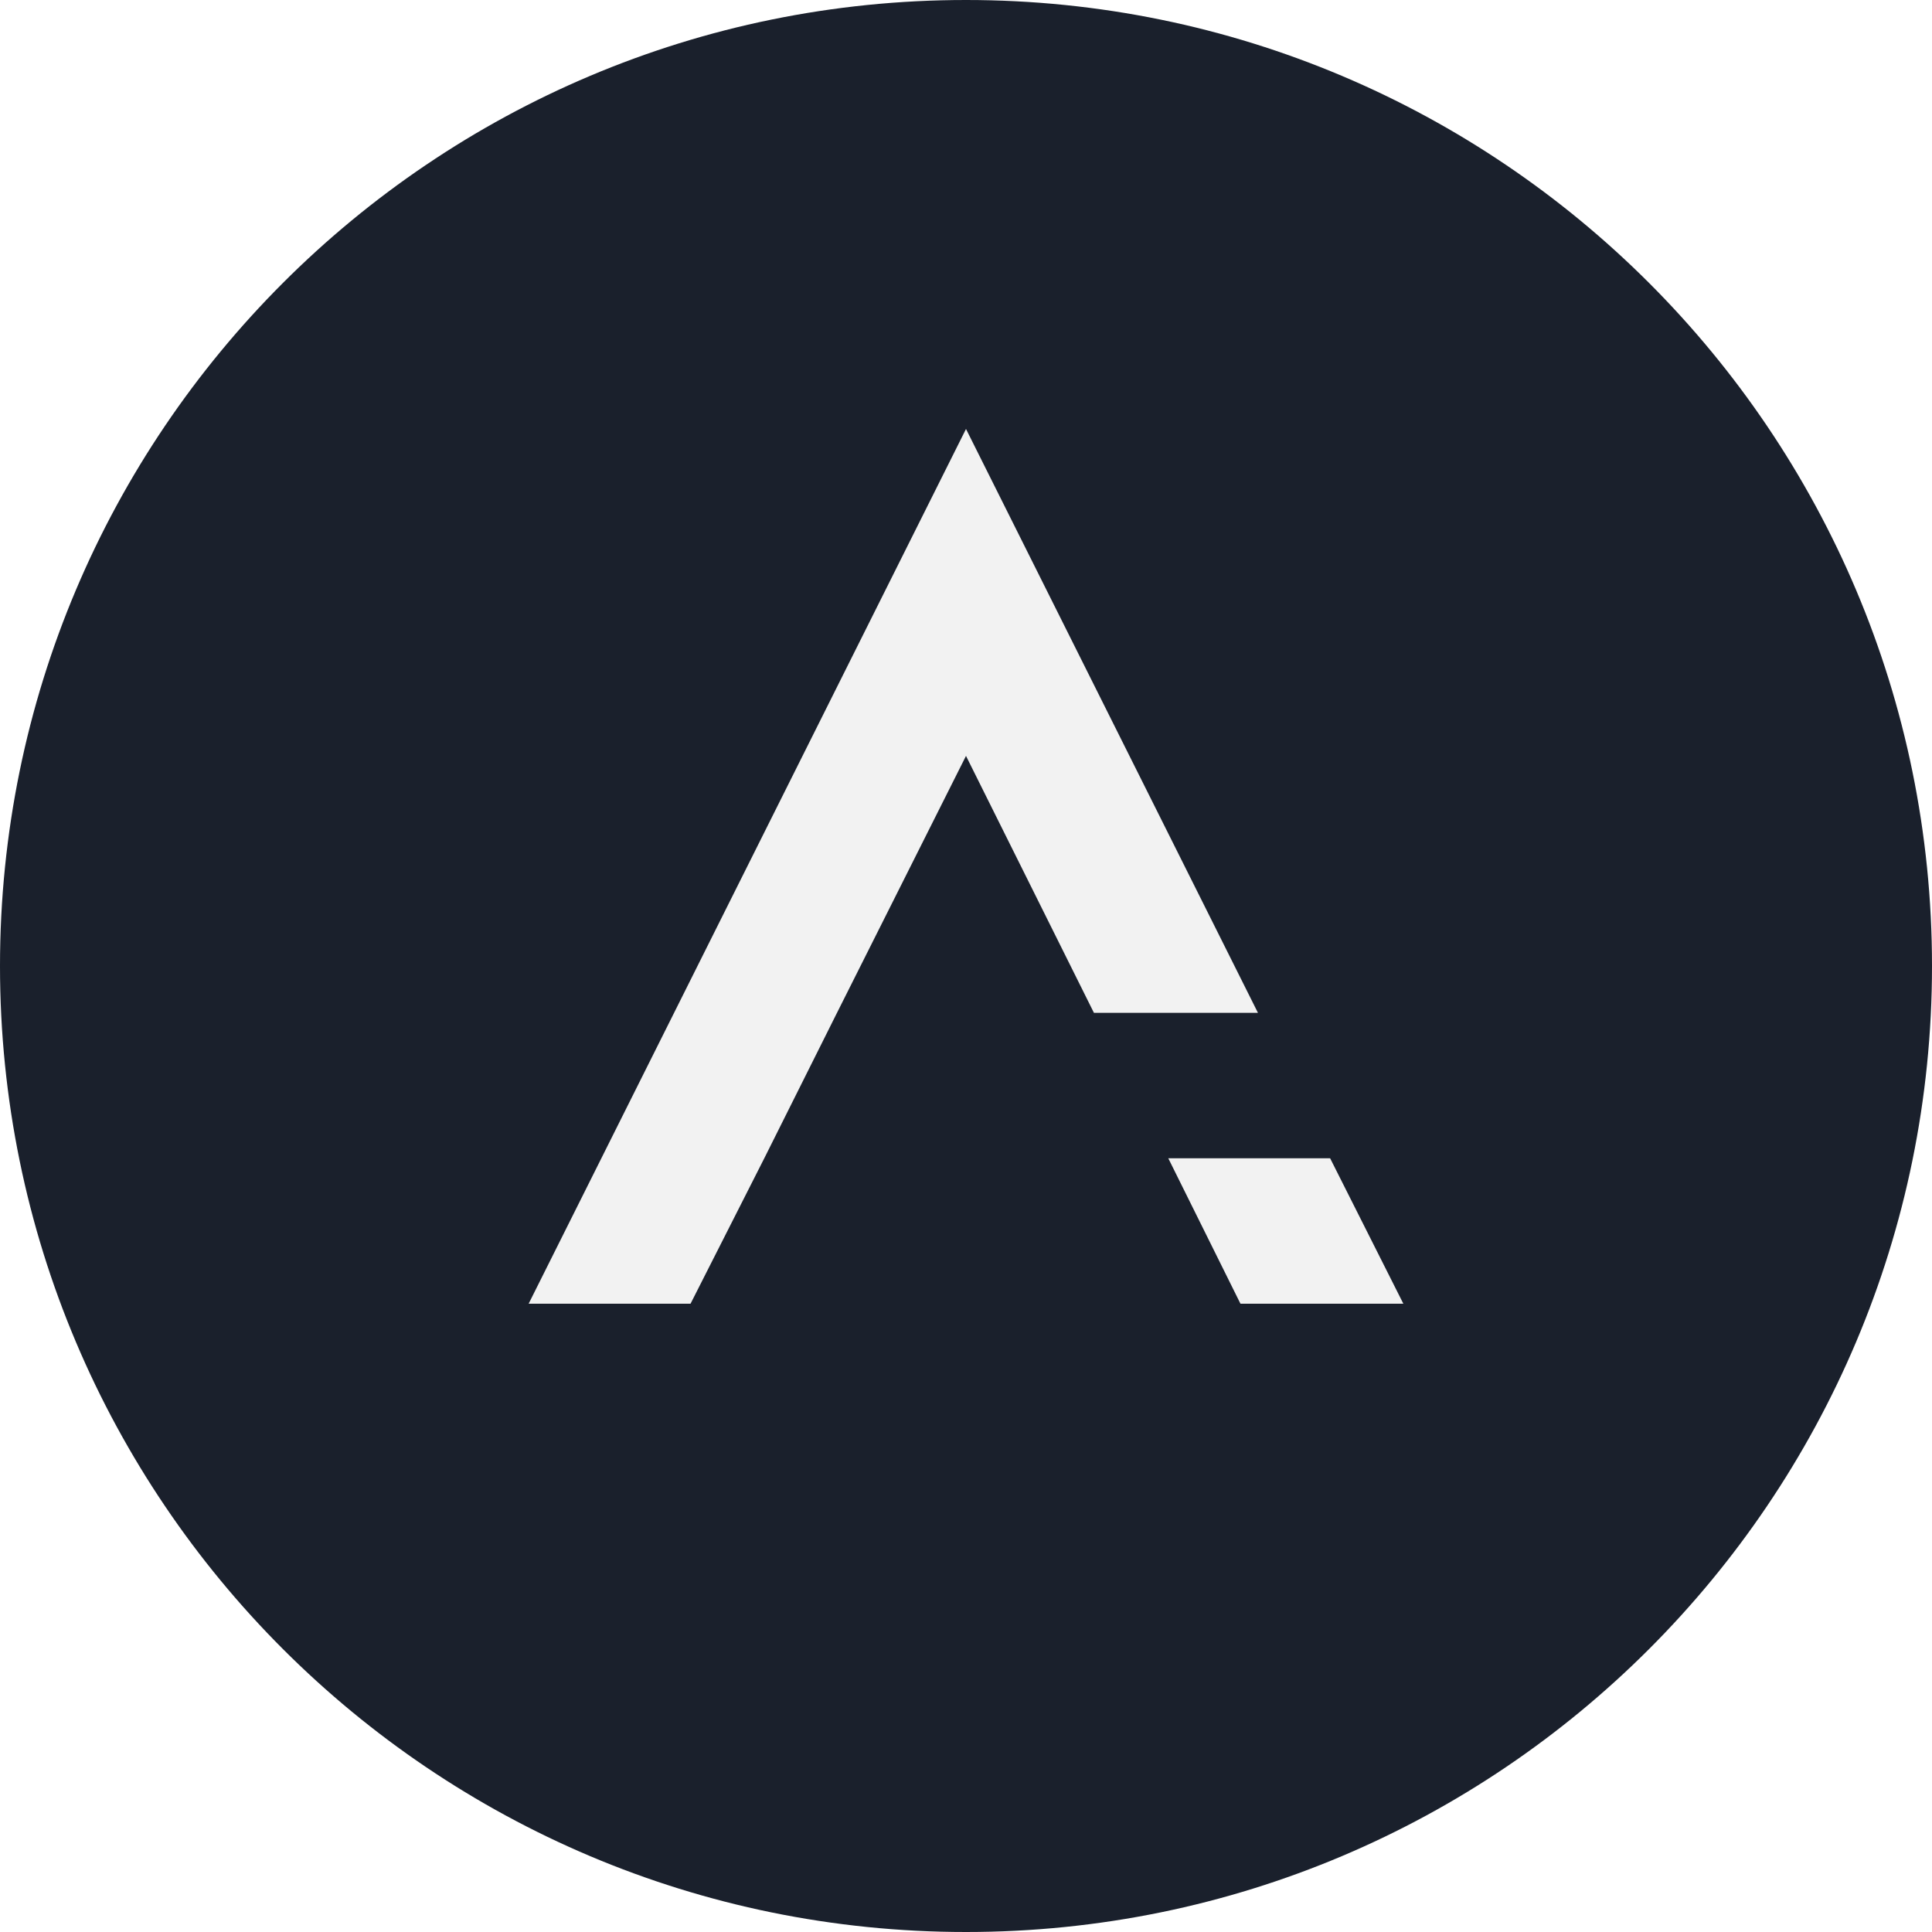
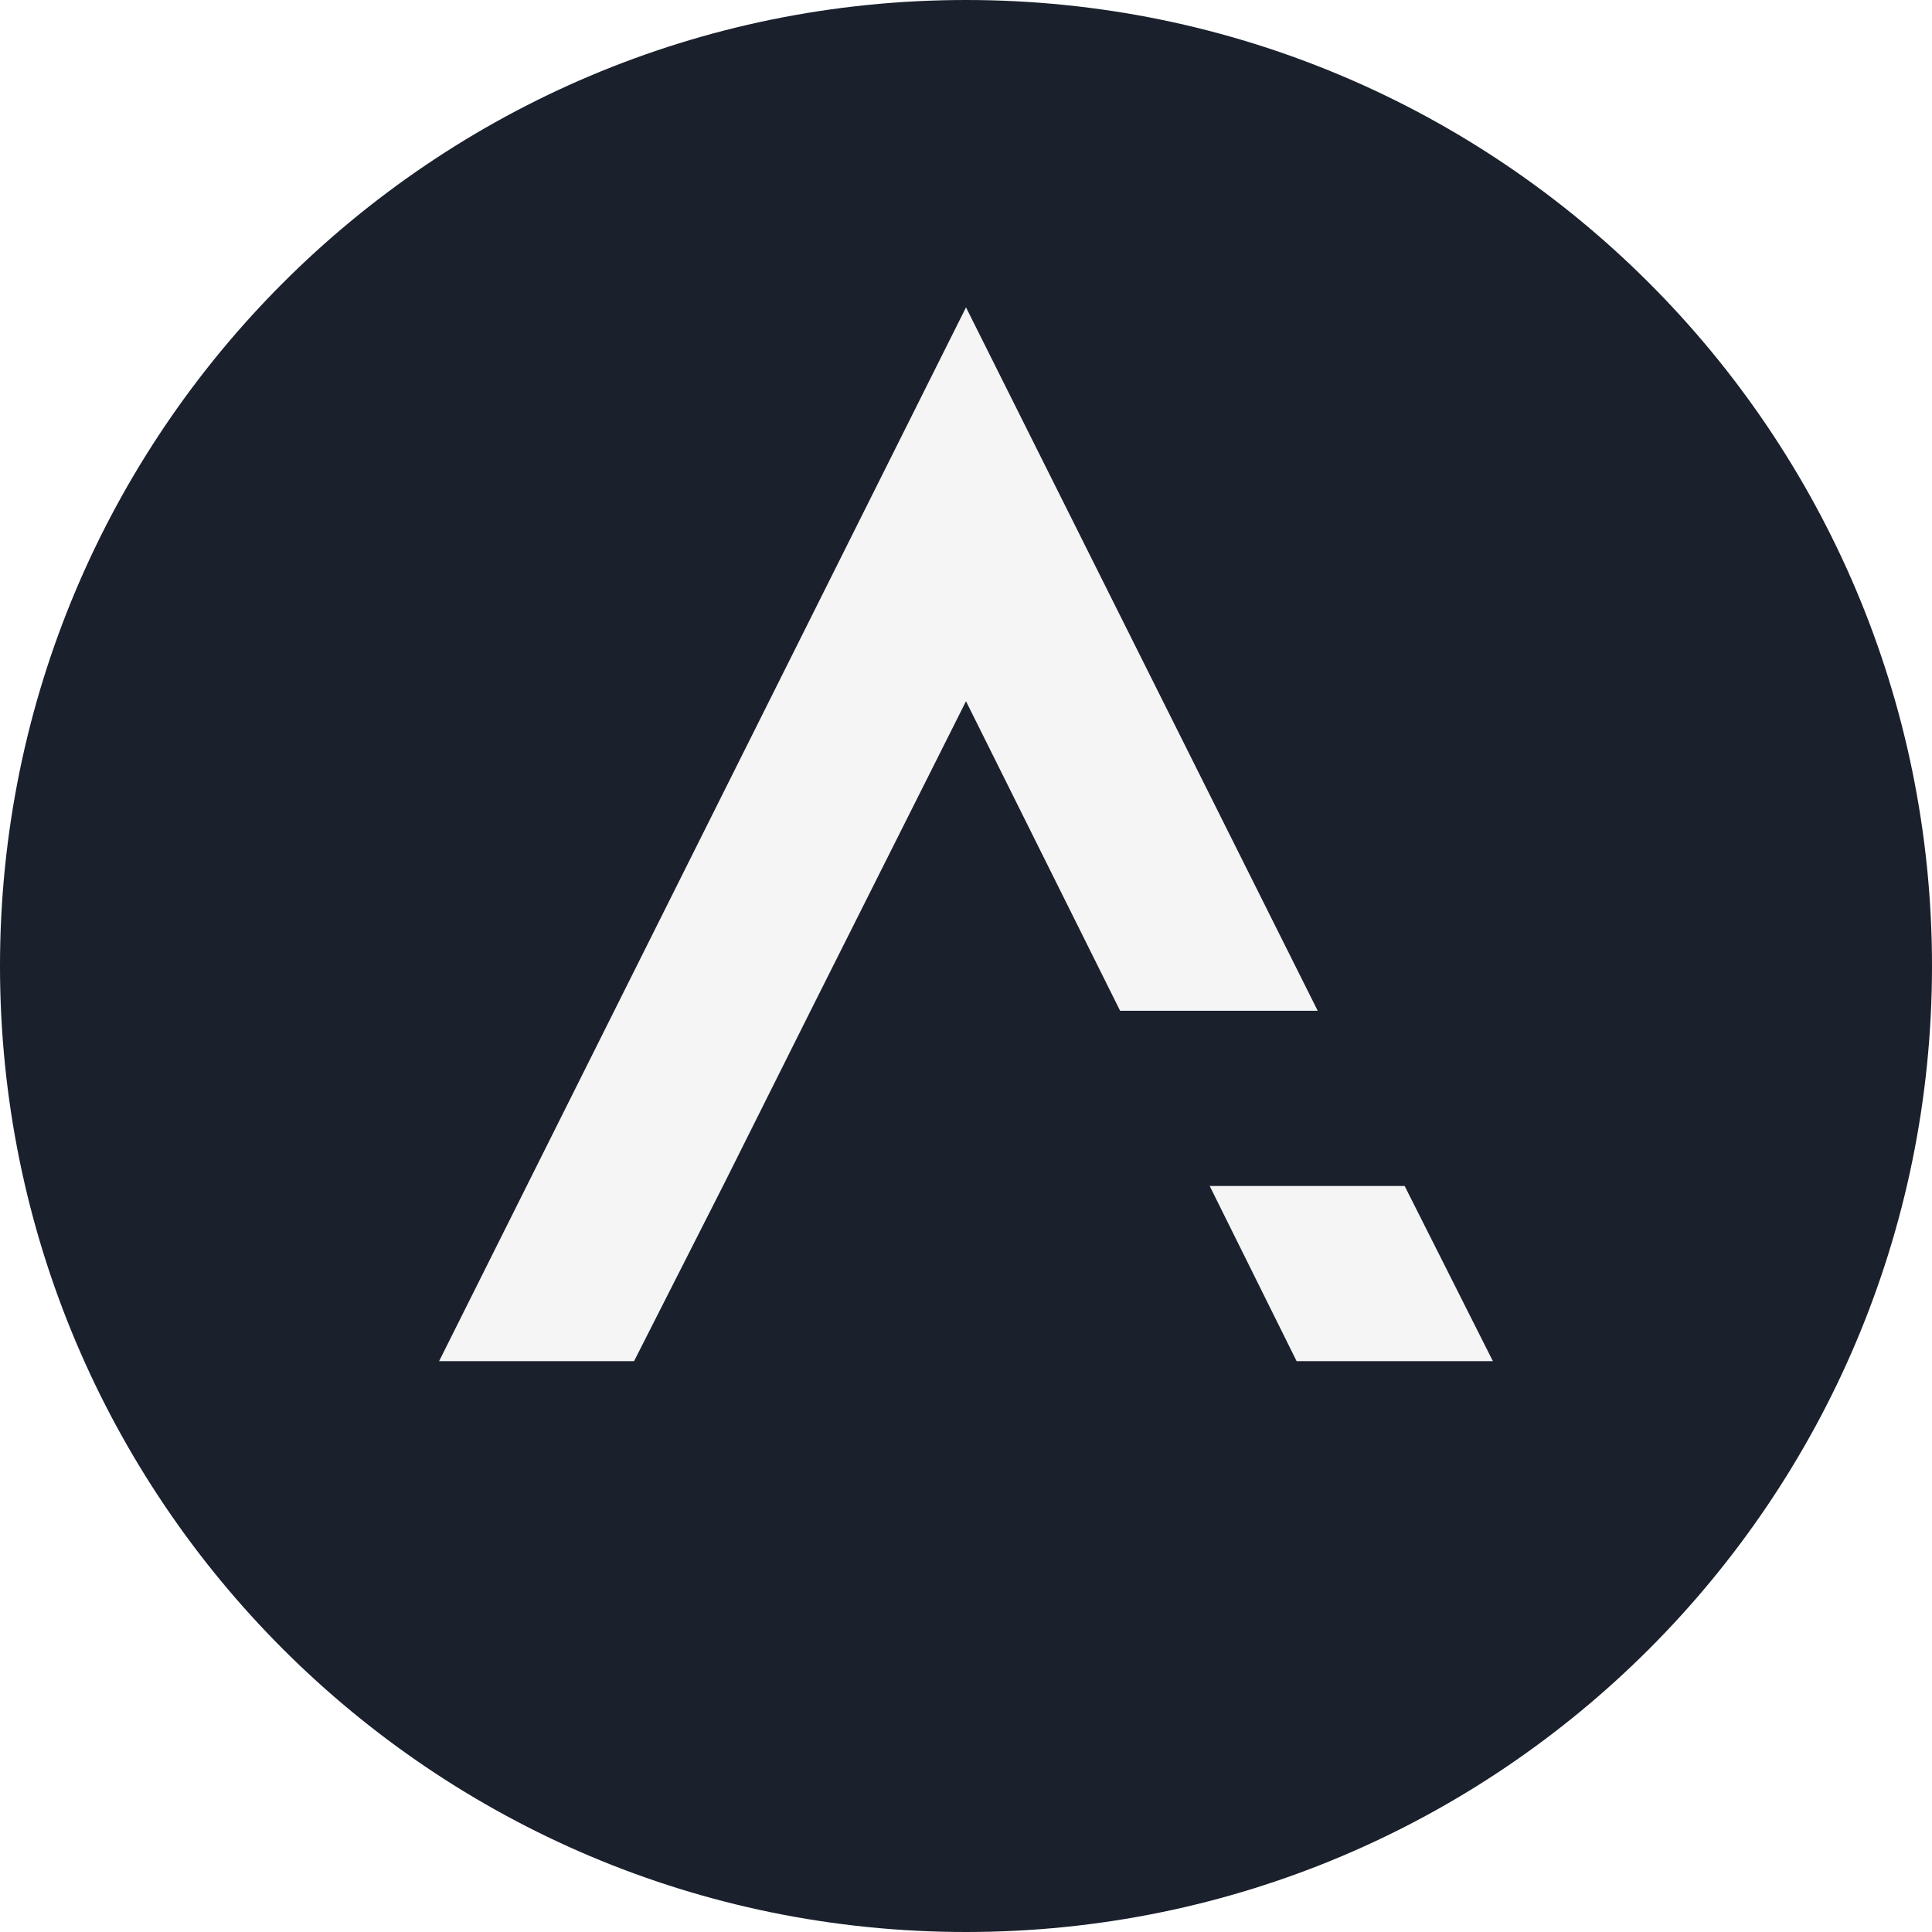
- <svg xmlns="http://www.w3.org/2000/svg" id="Layer_1" data-name="Layer 1" viewBox="0 0 1024 1024">
-   <defs>
-     <style>.cls-1{fill:#1a202c;}.cls-2{fill:#f2f2f2;}</style>
-   </defs>
-   <circle class="cls-1" cx="512" cy="512" r="512" />
-   <path class="cls-2" d="M405.37,613.34,366,691H280.19L512,227.36,666.74,536.83H579.81L512,400.64,443.62,536.83ZM743.81,691H657.47l-38.25-77.08H705Z" />
+ <svg xmlns="http://www.w3.org/2000/svg" width="2640" height="2640" viewBox="0 0 2640 2640" fill="none">
+   <circle cx="1320" cy="1320" r="1320" fill="#1A202C" />
+   <path d="M1107.6 1381.2L1320 958.2L1530.6 1381.2H1800.6L1320 420L600 1860H866.4L988.8 1618.8L1107.6 1381.2ZM1919.4 1620.6H1653L1771.8 1860H2040L1919.4 1620.6Z" fill="#F5F5F5" />
</svg>
